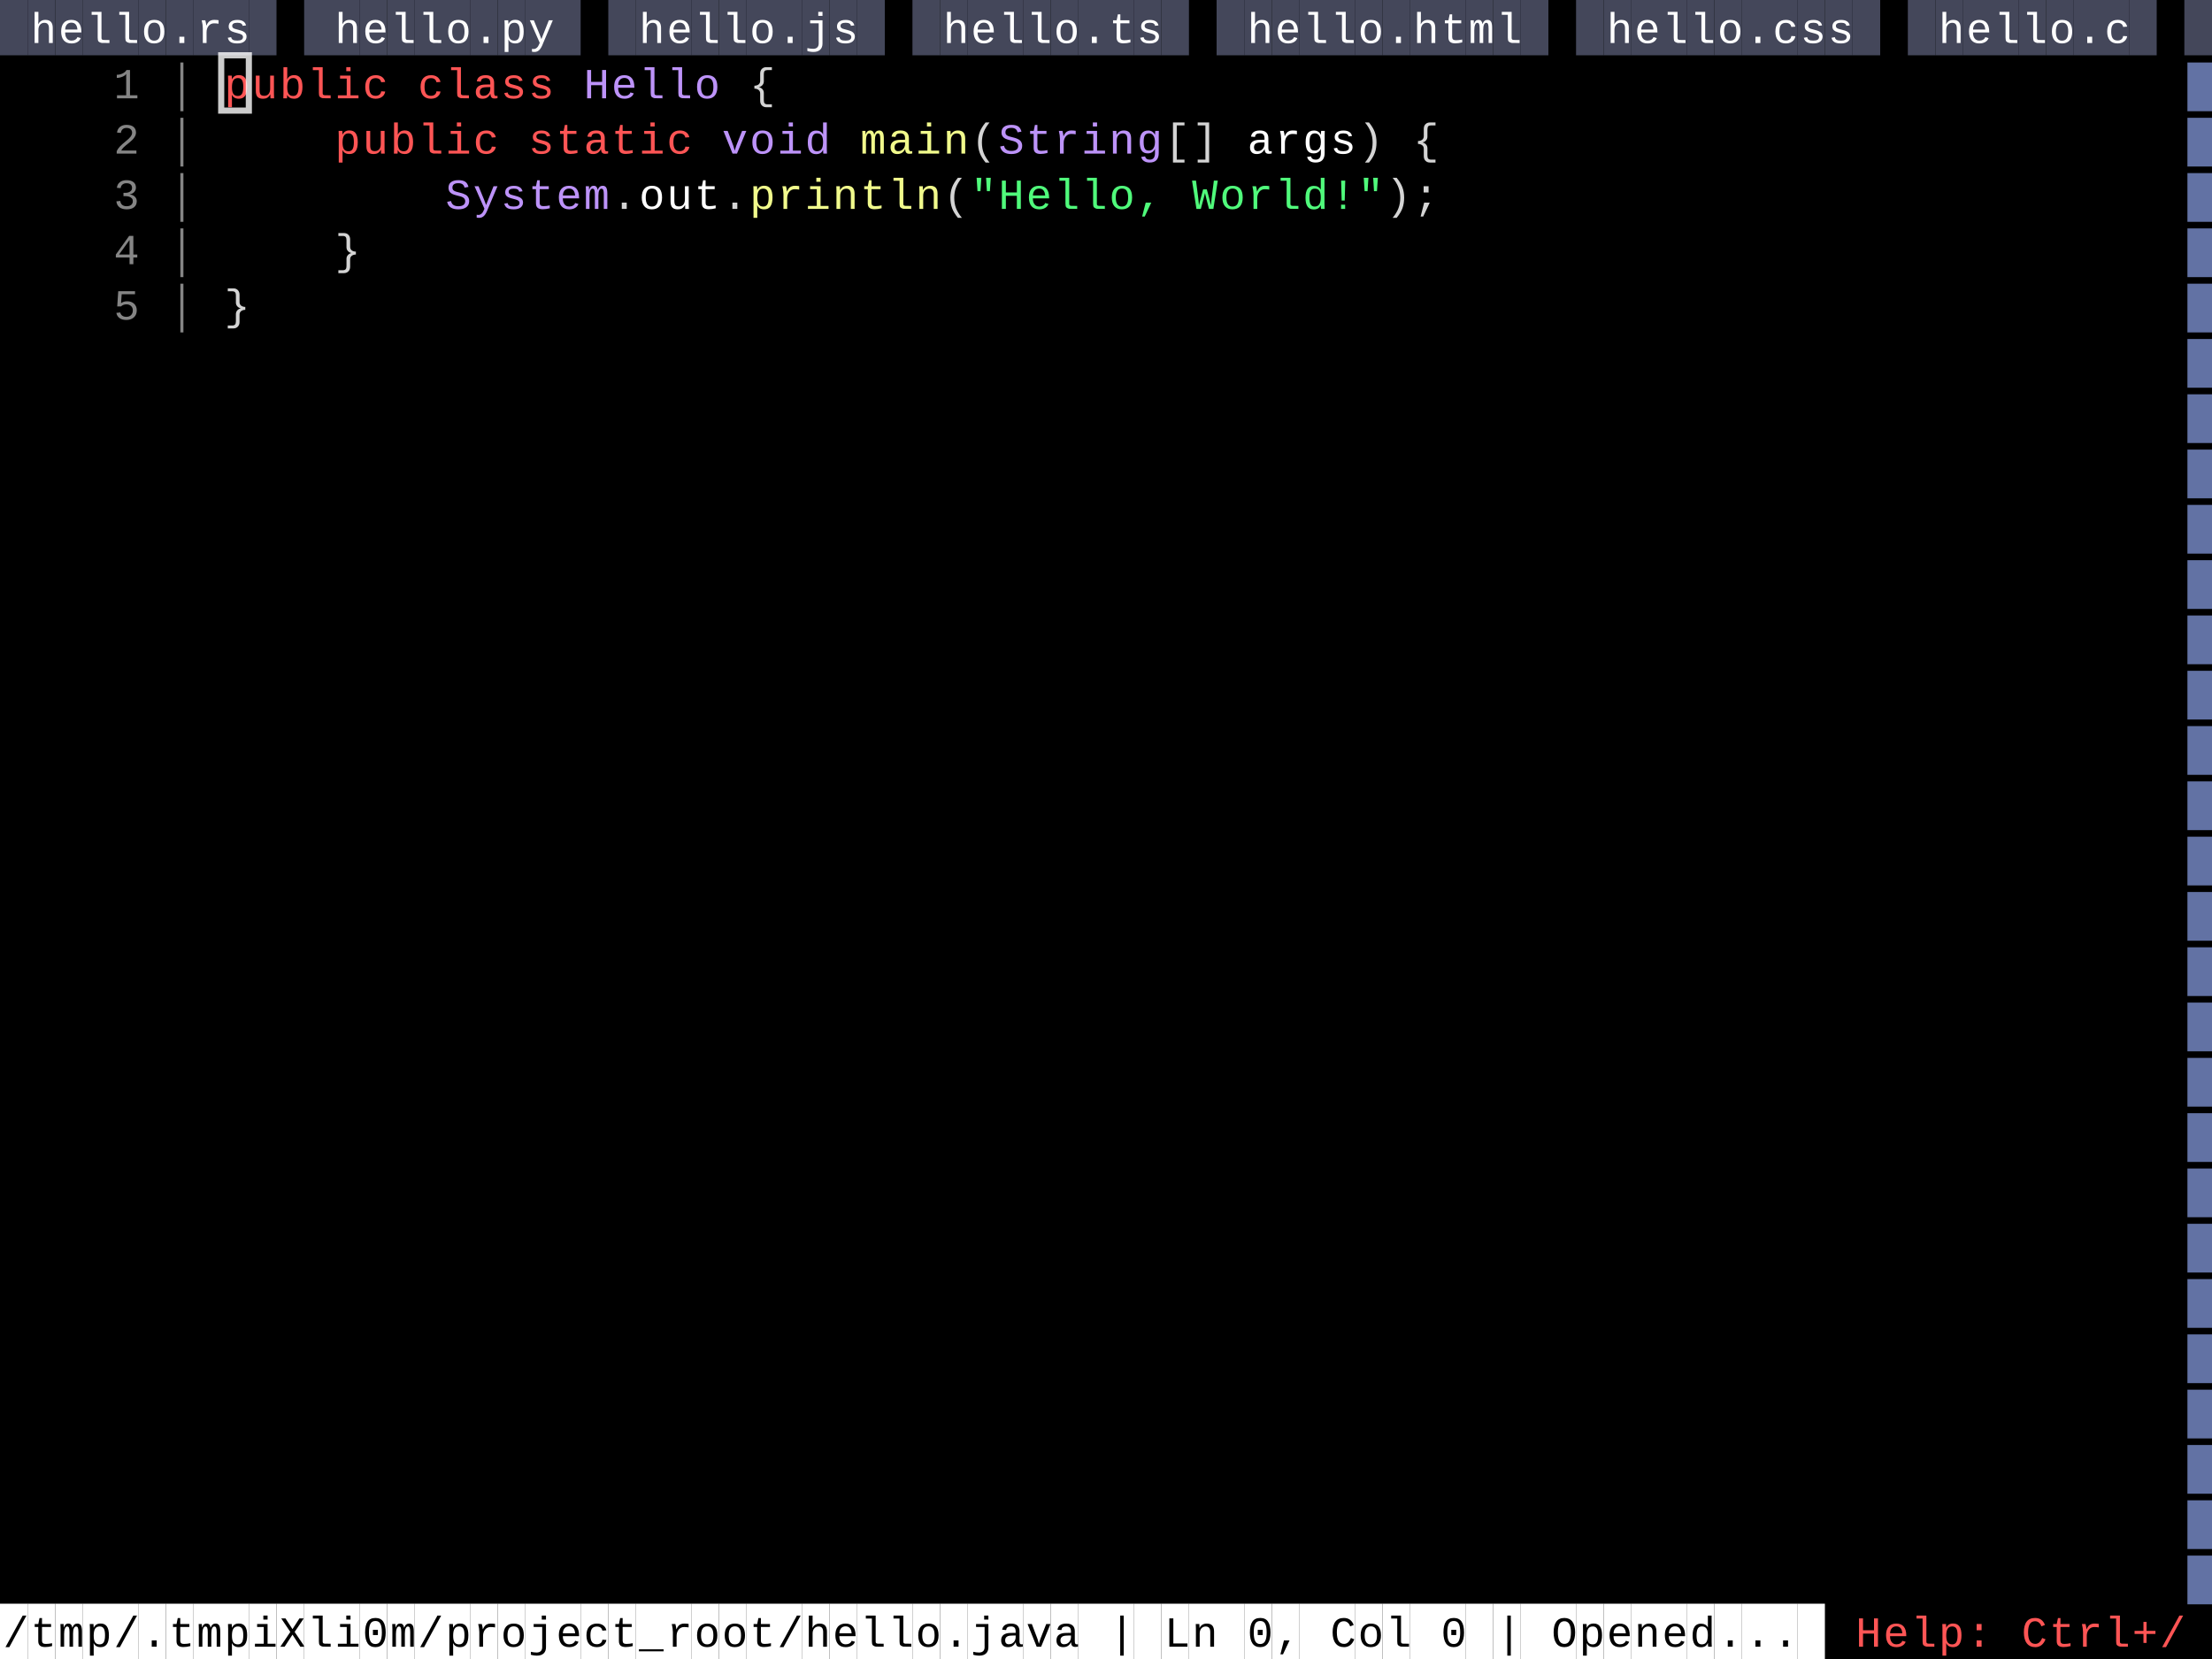
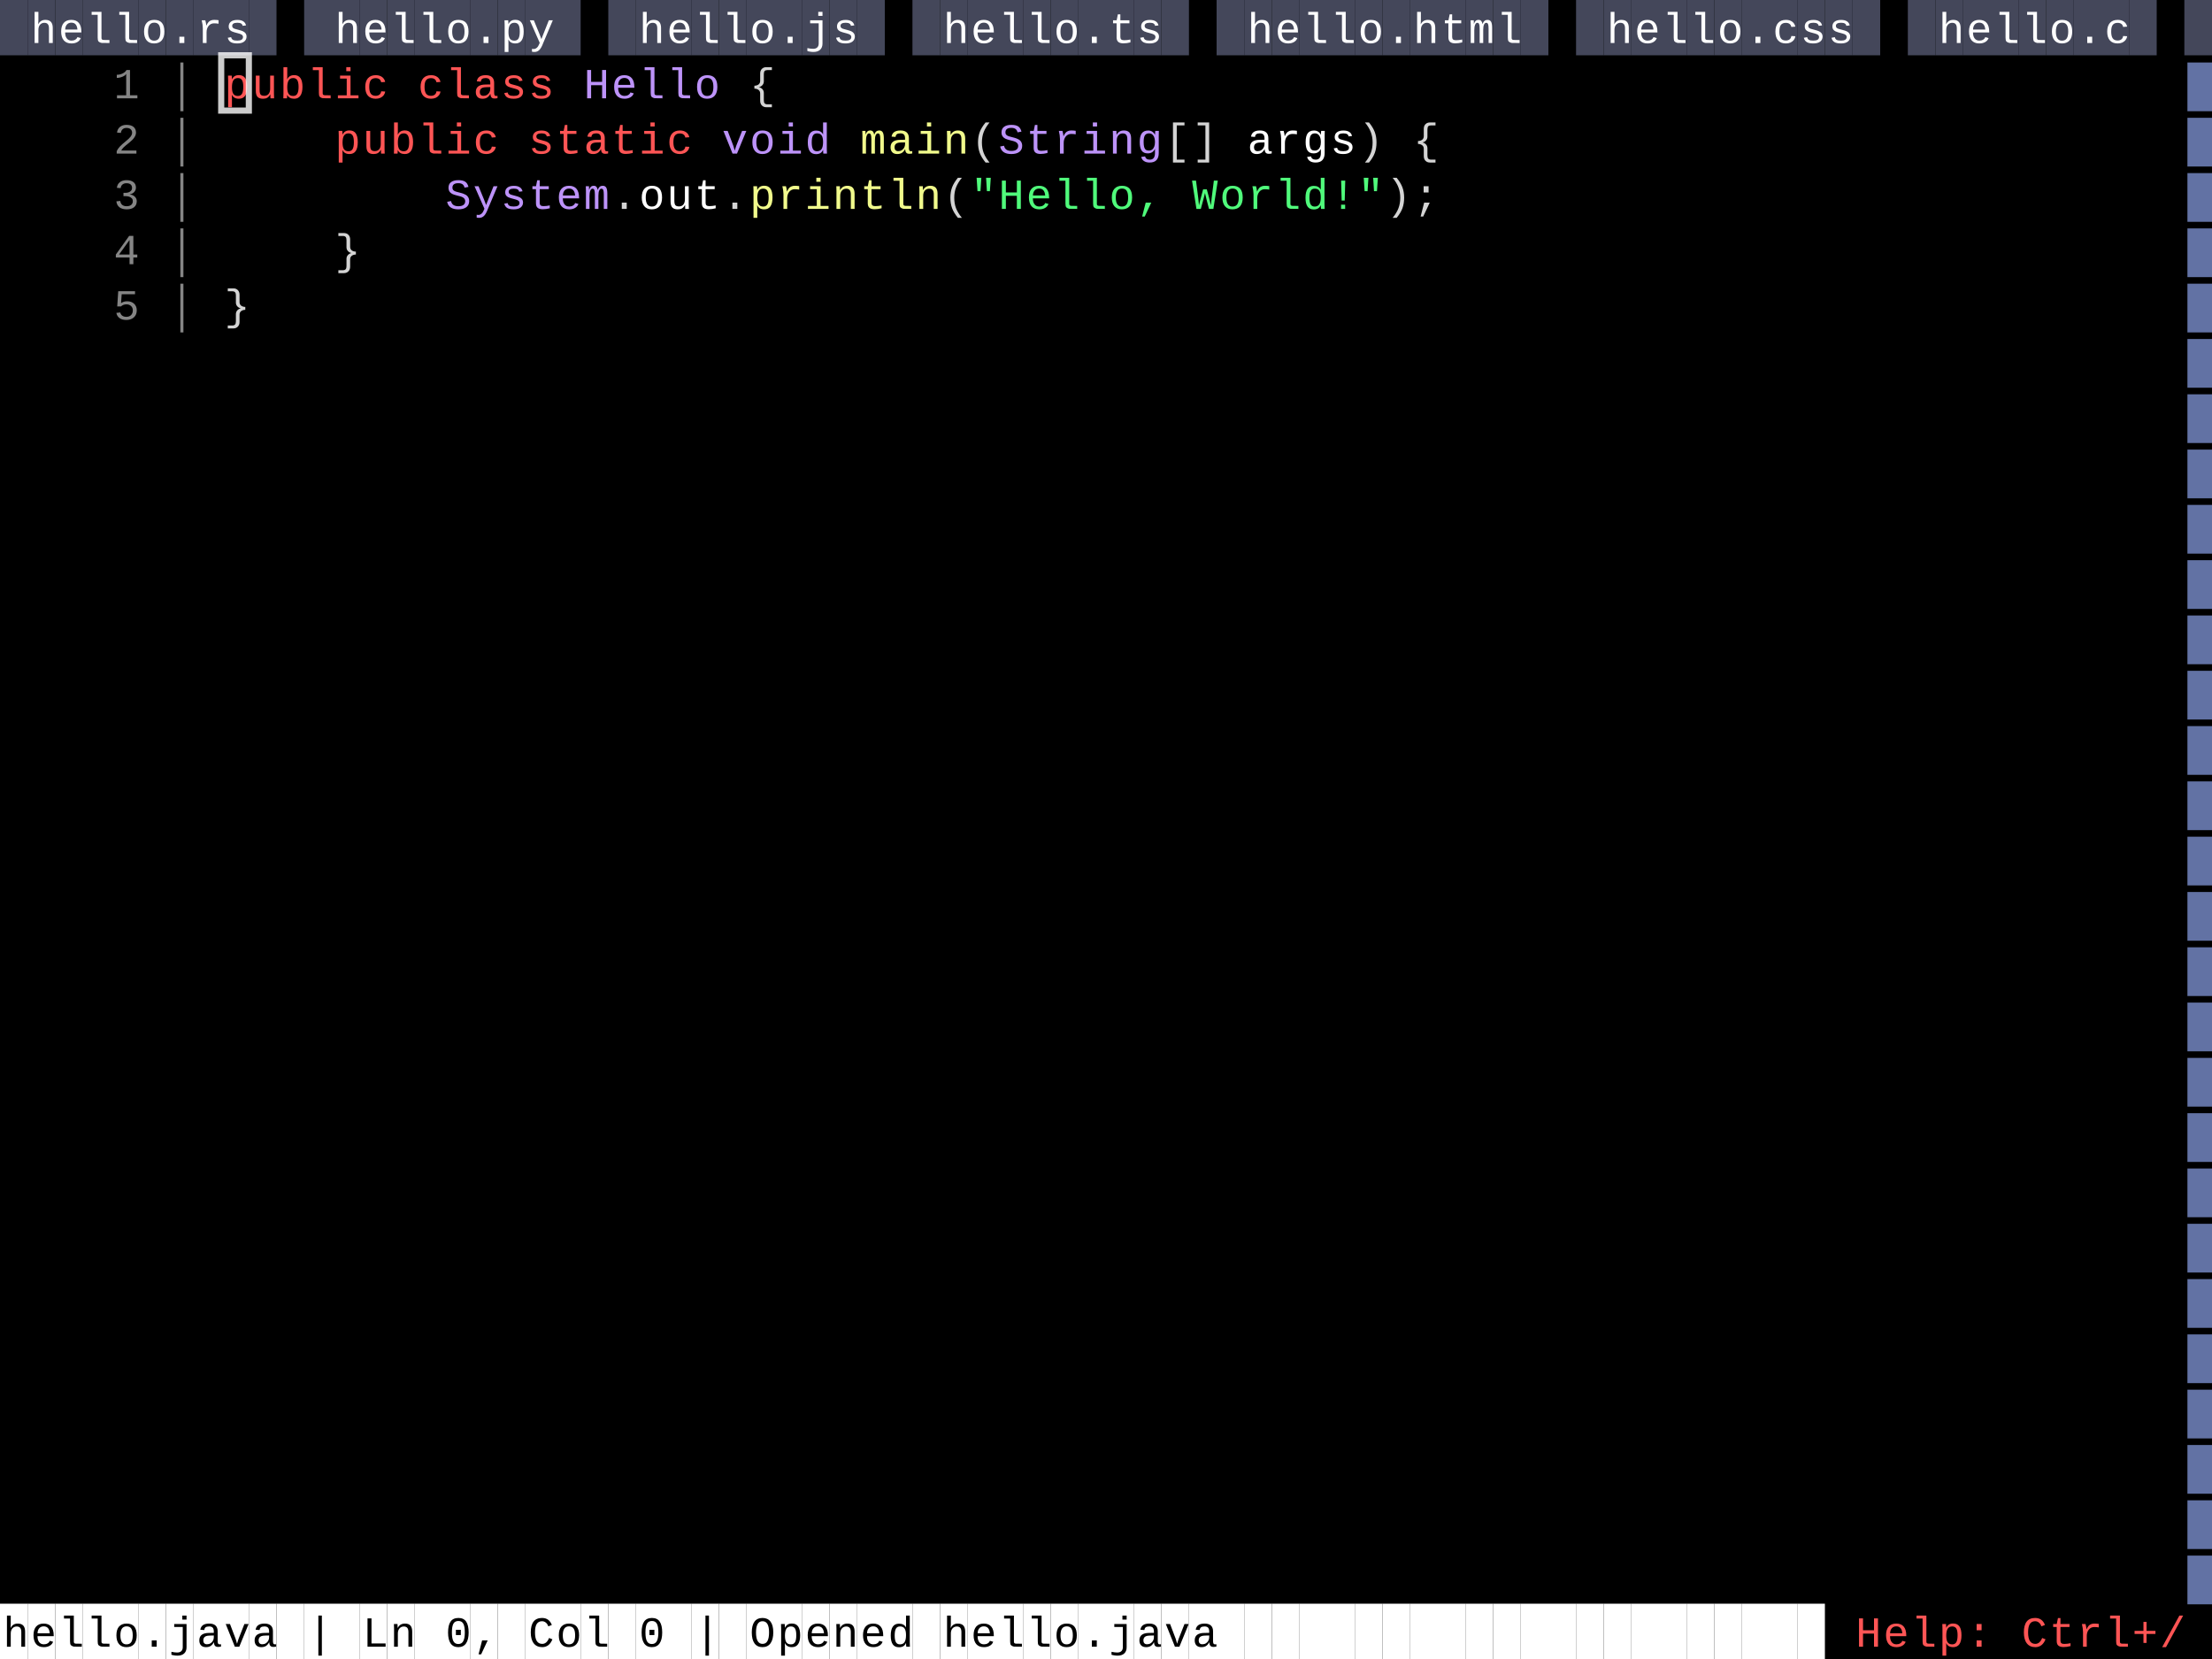
<svg xmlns="http://www.w3.org/2000/svg" width="720" height="540" viewBox="0 0 720 540">
  <style>
    .terminal { font-family: 'Courier New', 'Consolas', monospace; font-size: 14px; white-space: pre; }
</style>
  <rect width="100%" height="100%" fill="#000000" />
  <rect x="0" y="0" width="9" height="18" fill="#44475a" />
  <rect x="9" y="0" width="9" height="18" fill="#44475a" />
  <text x="10" y="14" fill="#ffffff" class="terminal" style="">h</text>
  <rect x="18" y="0" width="9" height="18" fill="#44475a" />
  <text x="19" y="14" fill="#ffffff" class="terminal" style="">e</text>
  <rect x="27" y="0" width="9" height="18" fill="#44475a" />
  <text x="28" y="14" fill="#ffffff" class="terminal" style="">l</text>
  <rect x="36" y="0" width="9" height="18" fill="#44475a" />
  <text x="37" y="14" fill="#ffffff" class="terminal" style="">l</text>
  <rect x="45" y="0" width="9" height="18" fill="#44475a" />
  <text x="46" y="14" fill="#ffffff" class="terminal" style="">o</text>
  <rect x="54" y="0" width="9" height="18" fill="#44475a" />
  <text x="55" y="14" fill="#ffffff" class="terminal" style="">.</text>
  <rect x="63" y="0" width="9" height="18" fill="#44475a" />
  <text x="64" y="14" fill="#ffffff" class="terminal" style="">r</text>
  <rect x="72" y="0" width="9" height="18" fill="#44475a" />
  <text x="73" y="14" fill="#ffffff" class="terminal" style="">s</text>
  <rect x="81" y="0" width="9" height="18" fill="#44475a" />
  <rect x="99" y="0" width="9" height="18" fill="#44475a" />
  <rect x="108" y="0" width="9" height="18" fill="#44475a" />
  <text x="109" y="14" fill="#ffffff" class="terminal" style="">h</text>
  <rect x="117" y="0" width="9" height="18" fill="#44475a" />
  <text x="118" y="14" fill="#ffffff" class="terminal" style="">e</text>
  <rect x="126" y="0" width="9" height="18" fill="#44475a" />
  <text x="127" y="14" fill="#ffffff" class="terminal" style="">l</text>
  <rect x="135" y="0" width="9" height="18" fill="#44475a" />
  <text x="136" y="14" fill="#ffffff" class="terminal" style="">l</text>
  <rect x="144" y="0" width="9" height="18" fill="#44475a" />
  <text x="145" y="14" fill="#ffffff" class="terminal" style="">o</text>
  <rect x="153" y="0" width="9" height="18" fill="#44475a" />
  <text x="154" y="14" fill="#ffffff" class="terminal" style="">.</text>
  <rect x="162" y="0" width="9" height="18" fill="#44475a" />
  <text x="163" y="14" fill="#ffffff" class="terminal" style="">p</text>
  <rect x="171" y="0" width="9" height="18" fill="#44475a" />
  <text x="172" y="14" fill="#ffffff" class="terminal" style="">y</text>
  <rect x="180" y="0" width="9" height="18" fill="#44475a" />
  <rect x="198" y="0" width="9" height="18" fill="#44475a" />
  <rect x="207" y="0" width="9" height="18" fill="#44475a" />
  <text x="208" y="14" fill="#ffffff" class="terminal" style="">h</text>
  <rect x="216" y="0" width="9" height="18" fill="#44475a" />
  <text x="217" y="14" fill="#ffffff" class="terminal" style="">e</text>
  <rect x="225" y="0" width="9" height="18" fill="#44475a" />
  <text x="226" y="14" fill="#ffffff" class="terminal" style="">l</text>
  <rect x="234" y="0" width="9" height="18" fill="#44475a" />
  <text x="235" y="14" fill="#ffffff" class="terminal" style="">l</text>
  <rect x="243" y="0" width="9" height="18" fill="#44475a" />
  <text x="244" y="14" fill="#ffffff" class="terminal" style="">o</text>
  <rect x="252" y="0" width="9" height="18" fill="#44475a" />
  <text x="253" y="14" fill="#ffffff" class="terminal" style="">.</text>
  <rect x="261" y="0" width="9" height="18" fill="#44475a" />
  <text x="262" y="14" fill="#ffffff" class="terminal" style="">j</text>
  <rect x="270" y="0" width="9" height="18" fill="#44475a" />
  <text x="271" y="14" fill="#ffffff" class="terminal" style="">s</text>
  <rect x="279" y="0" width="9" height="18" fill="#44475a" />
  <rect x="297" y="0" width="9" height="18" fill="#44475a" />
  <rect x="306" y="0" width="9" height="18" fill="#44475a" />
  <text x="307" y="14" fill="#ffffff" class="terminal" style="">h</text>
  <rect x="315" y="0" width="9" height="18" fill="#44475a" />
  <text x="316" y="14" fill="#ffffff" class="terminal" style="">e</text>
  <rect x="324" y="0" width="9" height="18" fill="#44475a" />
  <text x="325" y="14" fill="#ffffff" class="terminal" style="">l</text>
  <rect x="333" y="0" width="9" height="18" fill="#44475a" />
  <text x="334" y="14" fill="#ffffff" class="terminal" style="">l</text>
  <rect x="342" y="0" width="9" height="18" fill="#44475a" />
  <text x="343" y="14" fill="#ffffff" class="terminal" style="">o</text>
  <rect x="351" y="0" width="9" height="18" fill="#44475a" />
  <text x="352" y="14" fill="#ffffff" class="terminal" style="">.</text>
  <rect x="360" y="0" width="9" height="18" fill="#44475a" />
  <text x="361" y="14" fill="#ffffff" class="terminal" style="">t</text>
  <rect x="369" y="0" width="9" height="18" fill="#44475a" />
  <text x="370" y="14" fill="#ffffff" class="terminal" style="">s</text>
  <rect x="378" y="0" width="9" height="18" fill="#44475a" />
  <rect x="396" y="0" width="9" height="18" fill="#44475a" />
  <rect x="405" y="0" width="9" height="18" fill="#44475a" />
  <text x="406" y="14" fill="#ffffff" class="terminal" style="">h</text>
  <rect x="414" y="0" width="9" height="18" fill="#44475a" />
  <text x="415" y="14" fill="#ffffff" class="terminal" style="">e</text>
  <rect x="423" y="0" width="9" height="18" fill="#44475a" />
  <text x="424" y="14" fill="#ffffff" class="terminal" style="">l</text>
  <rect x="432" y="0" width="9" height="18" fill="#44475a" />
  <text x="433" y="14" fill="#ffffff" class="terminal" style="">l</text>
  <rect x="441" y="0" width="9" height="18" fill="#44475a" />
  <text x="442" y="14" fill="#ffffff" class="terminal" style="">o</text>
  <rect x="450" y="0" width="9" height="18" fill="#44475a" />
  <text x="451" y="14" fill="#ffffff" class="terminal" style="">.</text>
  <rect x="459" y="0" width="9" height="18" fill="#44475a" />
  <text x="460" y="14" fill="#ffffff" class="terminal" style="">h</text>
  <rect x="468" y="0" width="9" height="18" fill="#44475a" />
  <text x="469" y="14" fill="#ffffff" class="terminal" style="">t</text>
  <rect x="477" y="0" width="9" height="18" fill="#44475a" />
  <text x="478" y="14" fill="#ffffff" class="terminal" style="">m</text>
  <rect x="486" y="0" width="9" height="18" fill="#44475a" />
  <text x="487" y="14" fill="#ffffff" class="terminal" style="">l</text>
  <rect x="495" y="0" width="9" height="18" fill="#44475a" />
  <rect x="513" y="0" width="9" height="18" fill="#44475a" />
  <rect x="522" y="0" width="9" height="18" fill="#44475a" />
  <text x="523" y="14" fill="#ffffff" class="terminal" style="">h</text>
  <rect x="531" y="0" width="9" height="18" fill="#44475a" />
  <text x="532" y="14" fill="#ffffff" class="terminal" style="">e</text>
  <rect x="540" y="0" width="9" height="18" fill="#44475a" />
  <text x="541" y="14" fill="#ffffff" class="terminal" style="">l</text>
  <rect x="549" y="0" width="9" height="18" fill="#44475a" />
  <text x="550" y="14" fill="#ffffff" class="terminal" style="">l</text>
  <rect x="558" y="0" width="9" height="18" fill="#44475a" />
  <text x="559" y="14" fill="#ffffff" class="terminal" style="">o</text>
  <rect x="567" y="0" width="9" height="18" fill="#44475a" />
  <text x="568" y="14" fill="#ffffff" class="terminal" style="">.</text>
  <rect x="576" y="0" width="9" height="18" fill="#44475a" />
  <text x="577" y="14" fill="#ffffff" class="terminal" style="">c</text>
  <rect x="585" y="0" width="9" height="18" fill="#44475a" />
  <text x="586" y="14" fill="#ffffff" class="terminal" style="">s</text>
  <rect x="594" y="0" width="9" height="18" fill="#44475a" />
  <text x="595" y="14" fill="#ffffff" class="terminal" style="">s</text>
  <rect x="603" y="0" width="9" height="18" fill="#44475a" />
  <rect x="621" y="0" width="9" height="18" fill="#44475a" />
  <rect x="630" y="0" width="9" height="18" fill="#44475a" />
  <text x="631" y="14" fill="#ffffff" class="terminal" style="">h</text>
  <rect x="639" y="0" width="9" height="18" fill="#44475a" />
  <text x="640" y="14" fill="#ffffff" class="terminal" style="">e</text>
  <rect x="648" y="0" width="9" height="18" fill="#44475a" />
  <text x="649" y="14" fill="#ffffff" class="terminal" style="">l</text>
  <rect x="657" y="0" width="9" height="18" fill="#44475a" />
  <text x="658" y="14" fill="#ffffff" class="terminal" style="">l</text>
  <rect x="666" y="0" width="9" height="18" fill="#44475a" />
  <text x="667" y="14" fill="#ffffff" class="terminal" style="">o</text>
  <rect x="675" y="0" width="9" height="18" fill="#44475a" />
  <text x="676" y="14" fill="#ffffff" class="terminal" style="">.</text>
  <rect x="684" y="0" width="9" height="18" fill="#44475a" />
  <text x="685" y="14" fill="#ffffff" class="terminal" style="">c</text>
  <rect x="693" y="0" width="9" height="18" fill="#44475a" />
  <rect x="711" y="0" width="9" height="18" fill="#44475a" />
  <text x="37" y="32" fill="#858585" class="terminal" style="">1</text>
  <text x="55" y="32" fill="#858585" class="terminal" style="">│</text>
  <text x="73" y="32" fill="#ff5555" class="terminal" style="">p</text>
  <text x="82" y="32" fill="#ff5555" class="terminal" style="">u</text>
  <text x="91" y="32" fill="#ff5555" class="terminal" style="">b</text>
  <text x="100" y="32" fill="#ff5555" class="terminal" style="">l</text>
  <text x="109" y="32" fill="#ff5555" class="terminal" style="">i</text>
  <text x="118" y="32" fill="#ff5555" class="terminal" style="">c</text>
  <text x="136" y="32" fill="#ff5555" class="terminal" style="">c</text>
  <text x="145" y="32" fill="#ff5555" class="terminal" style="">l</text>
  <text x="154" y="32" fill="#ff5555" class="terminal" style="">a</text>
  <text x="163" y="32" fill="#ff5555" class="terminal" style="">s</text>
  <text x="172" y="32" fill="#ff5555" class="terminal" style="">s</text>
  <text x="190" y="32" fill="#bd93f9" class="terminal" style="">H</text>
  <text x="199" y="32" fill="#bd93f9" class="terminal" style="">e</text>
  <text x="208" y="32" fill="#bd93f9" class="terminal" style="">l</text>
  <text x="217" y="32" fill="#bd93f9" class="terminal" style="">l</text>
  <text x="226" y="32" fill="#bd93f9" class="terminal" style="">o</text>
  <text x="244" y="32" fill="#d4d4d4" class="terminal" style="">{</text>
  <text x="712" y="32" fill="#6272a4" class="terminal" style="">█</text>
  <text x="37" y="50" fill="#858585" class="terminal" style="">2</text>
  <text x="55" y="50" fill="#858585" class="terminal" style="">│</text>
  <text x="109" y="50" fill="#ff5555" class="terminal" style="">p</text>
  <text x="118" y="50" fill="#ff5555" class="terminal" style="">u</text>
  <text x="127" y="50" fill="#ff5555" class="terminal" style="">b</text>
  <text x="136" y="50" fill="#ff5555" class="terminal" style="">l</text>
  <text x="145" y="50" fill="#ff5555" class="terminal" style="">i</text>
  <text x="154" y="50" fill="#ff5555" class="terminal" style="">c</text>
  <text x="172" y="50" fill="#ff5555" class="terminal" style="">s</text>
  <text x="181" y="50" fill="#ff5555" class="terminal" style="">t</text>
  <text x="190" y="50" fill="#ff5555" class="terminal" style="">a</text>
  <text x="199" y="50" fill="#ff5555" class="terminal" style="">t</text>
  <text x="208" y="50" fill="#ff5555" class="terminal" style="">i</text>
  <text x="217" y="50" fill="#ff5555" class="terminal" style="">c</text>
  <text x="235" y="50" fill="#bd93f9" class="terminal" style="">v</text>
  <text x="244" y="50" fill="#bd93f9" class="terminal" style="">o</text>
  <text x="253" y="50" fill="#bd93f9" class="terminal" style="">i</text>
  <text x="262" y="50" fill="#bd93f9" class="terminal" style="">d</text>
  <text x="280" y="50" fill="#f1fa8c" class="terminal" style="">m</text>
  <text x="289" y="50" fill="#f1fa8c" class="terminal" style="">a</text>
  <text x="298" y="50" fill="#f1fa8c" class="terminal" style="">i</text>
  <text x="307" y="50" fill="#f1fa8c" class="terminal" style="">n</text>
  <text x="316" y="50" fill="#d4d4d4" class="terminal" style="">(</text>
  <text x="325" y="50" fill="#bd93f9" class="terminal" style="">S</text>
  <text x="334" y="50" fill="#bd93f9" class="terminal" style="">t</text>
  <text x="343" y="50" fill="#bd93f9" class="terminal" style="">r</text>
  <text x="352" y="50" fill="#bd93f9" class="terminal" style="">i</text>
  <text x="361" y="50" fill="#bd93f9" class="terminal" style="">n</text>
  <text x="370" y="50" fill="#bd93f9" class="terminal" style="">g</text>
  <text x="379" y="50" fill="#d4d4d4" class="terminal" style="">[</text>
  <text x="388" y="50" fill="#d4d4d4" class="terminal" style="">]</text>
  <text x="406" y="50" fill="#ffffff" class="terminal" style="">a</text>
  <text x="415" y="50" fill="#ffffff" class="terminal" style="">r</text>
  <text x="424" y="50" fill="#ffffff" class="terminal" style="">g</text>
  <text x="433" y="50" fill="#ffffff" class="terminal" style="">s</text>
  <text x="442" y="50" fill="#d4d4d4" class="terminal" style="">)</text>
  <text x="460" y="50" fill="#d4d4d4" class="terminal" style="">{</text>
  <text x="712" y="50" fill="#6272a4" class="terminal" style="">█</text>
  <text x="37" y="68" fill="#858585" class="terminal" style="">3</text>
  <text x="55" y="68" fill="#858585" class="terminal" style="">│</text>
  <text x="145" y="68" fill="#bd93f9" class="terminal" style="">S</text>
  <text x="154" y="68" fill="#bd93f9" class="terminal" style="">y</text>
  <text x="163" y="68" fill="#bd93f9" class="terminal" style="">s</text>
  <text x="172" y="68" fill="#bd93f9" class="terminal" style="">t</text>
  <text x="181" y="68" fill="#bd93f9" class="terminal" style="">e</text>
  <text x="190" y="68" fill="#bd93f9" class="terminal" style="">m</text>
  <text x="199" y="68" fill="#d4d4d4" class="terminal" style="">.</text>
  <text x="208" y="68" fill="#ffffff" class="terminal" style="">o</text>
  <text x="217" y="68" fill="#ffffff" class="terminal" style="">u</text>
  <text x="226" y="68" fill="#ffffff" class="terminal" style="">t</text>
  <text x="235" y="68" fill="#d4d4d4" class="terminal" style="">.</text>
  <text x="244" y="68" fill="#f1fa8c" class="terminal" style="">p</text>
  <text x="253" y="68" fill="#f1fa8c" class="terminal" style="">r</text>
  <text x="262" y="68" fill="#f1fa8c" class="terminal" style="">i</text>
  <text x="271" y="68" fill="#f1fa8c" class="terminal" style="">n</text>
  <text x="280" y="68" fill="#f1fa8c" class="terminal" style="">t</text>
  <text x="289" y="68" fill="#f1fa8c" class="terminal" style="">l</text>
  <text x="298" y="68" fill="#f1fa8c" class="terminal" style="">n</text>
  <text x="307" y="68" fill="#d4d4d4" class="terminal" style="">(</text>
  <text x="316" y="68" fill="#50fa7b" class="terminal" style="">"</text>
  <text x="325" y="68" fill="#50fa7b" class="terminal" style="">H</text>
  <text x="334" y="68" fill="#50fa7b" class="terminal" style="">e</text>
  <text x="343" y="68" fill="#50fa7b" class="terminal" style="">l</text>
  <text x="352" y="68" fill="#50fa7b" class="terminal" style="">l</text>
  <text x="361" y="68" fill="#50fa7b" class="terminal" style="">o</text>
  <text x="370" y="68" fill="#50fa7b" class="terminal" style="">,</text>
  <text x="388" y="68" fill="#50fa7b" class="terminal" style="">W</text>
  <text x="397" y="68" fill="#50fa7b" class="terminal" style="">o</text>
  <text x="406" y="68" fill="#50fa7b" class="terminal" style="">r</text>
  <text x="415" y="68" fill="#50fa7b" class="terminal" style="">l</text>
  <text x="424" y="68" fill="#50fa7b" class="terminal" style="">d</text>
  <text x="433" y="68" fill="#50fa7b" class="terminal" style="">!</text>
  <text x="442" y="68" fill="#50fa7b" class="terminal" style="">"</text>
  <text x="451" y="68" fill="#d4d4d4" class="terminal" style="">)</text>
  <text x="460" y="68" fill="#d4d4d4" class="terminal" style="">;</text>
  <text x="712" y="68" fill="#6272a4" class="terminal" style="">█</text>
  <text x="37" y="86" fill="#858585" class="terminal" style="">4</text>
  <text x="55" y="86" fill="#858585" class="terminal" style="">│</text>
  <text x="109" y="86" fill="#d4d4d4" class="terminal" style="">}</text>
  <text x="712" y="86" fill="#6272a4" class="terminal" style="">█</text>
  <text x="37" y="104" fill="#858585" class="terminal" style="">5</text>
  <text x="55" y="104" fill="#858585" class="terminal" style="">│</text>
  <text x="73" y="104" fill="#d4d4d4" class="terminal" style="">}</text>
  <text x="712" y="104" fill="#6272a4" class="terminal" style="">█</text>
  <text x="712" y="122" fill="#6272a4" class="terminal" style="">█</text>
  <text x="712" y="140" fill="#6272a4" class="terminal" style="">█</text>
  <text x="712" y="158" fill="#6272a4" class="terminal" style="">█</text>
  <text x="712" y="176" fill="#6272a4" class="terminal" style="">█</text>
  <text x="712" y="194" fill="#6272a4" class="terminal" style="">█</text>
  <text x="712" y="212" fill="#6272a4" class="terminal" style="">█</text>
  <text x="712" y="230" fill="#6272a4" class="terminal" style="">█</text>
  <text x="712" y="248" fill="#6272a4" class="terminal" style="">█</text>
  <text x="712" y="266" fill="#6272a4" class="terminal" style="">█</text>
  <text x="712" y="284" fill="#6272a4" class="terminal" style="">█</text>
  <text x="712" y="302" fill="#6272a4" class="terminal" style="">█</text>
  <text x="712" y="320" fill="#6272a4" class="terminal" style="">█</text>
  <text x="712" y="338" fill="#6272a4" class="terminal" style="">█</text>
  <text x="712" y="356" fill="#6272a4" class="terminal" style="">█</text>
  <text x="712" y="374" fill="#6272a4" class="terminal" style="">█</text>
  <text x="712" y="392" fill="#6272a4" class="terminal" style="">█</text>
  <text x="712" y="410" fill="#6272a4" class="terminal" style="">█</text>
  <text x="712" y="428" fill="#6272a4" class="terminal" style="">█</text>
  <text x="712" y="446" fill="#6272a4" class="terminal" style="">█</text>
  <text x="712" y="464" fill="#6272a4" class="terminal" style="">█</text>
  <text x="712" y="482" fill="#6272a4" class="terminal" style="">█</text>
  <text x="712" y="500" fill="#6272a4" class="terminal" style="">█</text>
  <text x="712" y="518" fill="#6272a4" class="terminal" style="">█</text>
  <rect x="0" y="522" width="9" height="18" fill="#ffffff" />
-   <text x="1" y="536" fill="#000000" class="terminal" style="">/</text>
+   <text x="1" y="536" fill="#000000" class="terminal" style="">h</text>
  <rect x="9" y="522" width="9" height="18" fill="#ffffff" />
-   <text x="10" y="536" fill="#000000" class="terminal" style="">t</text>
+   <text x="10" y="536" fill="#000000" class="terminal" style="">e</text>
  <rect x="18" y="522" width="9" height="18" fill="#ffffff" />
-   <text x="19" y="536" fill="#000000" class="terminal" style="">m</text>
+   <text x="19" y="536" fill="#000000" class="terminal" style="">l</text>
  <rect x="27" y="522" width="9" height="18" fill="#ffffff" />
-   <text x="28" y="536" fill="#000000" class="terminal" style="">p</text>
+   <text x="28" y="536" fill="#000000" class="terminal" style="">l</text>
  <rect x="36" y="522" width="9" height="18" fill="#ffffff" />
-   <text x="37" y="536" fill="#000000" class="terminal" style="">/</text>
+   <text x="37" y="536" fill="#000000" class="terminal" style="">o</text>
  <rect x="45" y="522" width="9" height="18" fill="#ffffff" />
  <text x="46" y="536" fill="#000000" class="terminal" style="">.</text>
  <rect x="54" y="522" width="9" height="18" fill="#ffffff" />
-   <text x="55" y="536" fill="#000000" class="terminal" style="">t</text>
+   <text x="55" y="536" fill="#000000" class="terminal" style="">j</text>
  <rect x="63" y="522" width="9" height="18" fill="#ffffff" />
-   <text x="64" y="536" fill="#000000" class="terminal" style="">m</text>
+   <text x="64" y="536" fill="#000000" class="terminal" style="">a</text>
  <rect x="72" y="522" width="9" height="18" fill="#ffffff" />
-   <text x="73" y="536" fill="#000000" class="terminal" style="">p</text>
+   <text x="73" y="536" fill="#000000" class="terminal" style="">v</text>
  <rect x="81" y="522" width="9" height="18" fill="#ffffff" />
-   <text x="82" y="536" fill="#000000" class="terminal" style="">i</text>
+   <text x="82" y="536" fill="#000000" class="terminal" style="">a</text>
  <rect x="90" y="522" width="9" height="18" fill="#ffffff" />
-   <text x="91" y="536" fill="#000000" class="terminal" style="">X</text>
  <rect x="99" y="522" width="9" height="18" fill="#ffffff" />
-   <text x="100" y="536" fill="#000000" class="terminal" style="">l</text>
+   <text x="100" y="536" fill="#000000" class="terminal" style="">|</text>
  <rect x="108" y="522" width="9" height="18" fill="#ffffff" />
-   <text x="109" y="536" fill="#000000" class="terminal" style="">i</text>
  <rect x="117" y="522" width="9" height="18" fill="#ffffff" />
-   <text x="118" y="536" fill="#000000" class="terminal" style="">0</text>
+   <text x="118" y="536" fill="#000000" class="terminal" style="">L</text>
  <rect x="126" y="522" width="9" height="18" fill="#ffffff" />
-   <text x="127" y="536" fill="#000000" class="terminal" style="">m</text>
+   <text x="127" y="536" fill="#000000" class="terminal" style="">n</text>
  <rect x="135" y="522" width="9" height="18" fill="#ffffff" />
-   <text x="136" y="536" fill="#000000" class="terminal" style="">/</text>
  <rect x="144" y="522" width="9" height="18" fill="#ffffff" />
-   <text x="145" y="536" fill="#000000" class="terminal" style="">p</text>
+   <text x="145" y="536" fill="#000000" class="terminal" style="">0</text>
  <rect x="153" y="522" width="9" height="18" fill="#ffffff" />
-   <text x="154" y="536" fill="#000000" class="terminal" style="">r</text>
+   <text x="154" y="536" fill="#000000" class="terminal" style="">,</text>
  <rect x="162" y="522" width="9" height="18" fill="#ffffff" />
-   <text x="163" y="536" fill="#000000" class="terminal" style="">o</text>
  <rect x="171" y="522" width="9" height="18" fill="#ffffff" />
-   <text x="172" y="536" fill="#000000" class="terminal" style="">j</text>
+   <text x="172" y="536" fill="#000000" class="terminal" style="">C</text>
  <rect x="180" y="522" width="9" height="18" fill="#ffffff" />
-   <text x="181" y="536" fill="#000000" class="terminal" style="">e</text>
+   <text x="181" y="536" fill="#000000" class="terminal" style="">o</text>
  <rect x="189" y="522" width="9" height="18" fill="#ffffff" />
-   <text x="190" y="536" fill="#000000" class="terminal" style="">c</text>
+   <text x="190" y="536" fill="#000000" class="terminal" style="">l</text>
  <rect x="198" y="522" width="9" height="18" fill="#ffffff" />
-   <text x="199" y="536" fill="#000000" class="terminal" style="">t</text>
  <rect x="207" y="522" width="9" height="18" fill="#ffffff" />
-   <text x="208" y="536" fill="#000000" class="terminal" style="">_</text>
+   <text x="208" y="536" fill="#000000" class="terminal" style="">0</text>
  <rect x="216" y="522" width="9" height="18" fill="#ffffff" />
-   <text x="217" y="536" fill="#000000" class="terminal" style="">r</text>
  <rect x="225" y="522" width="9" height="18" fill="#ffffff" />
-   <text x="226" y="536" fill="#000000" class="terminal" style="">o</text>
+   <text x="226" y="536" fill="#000000" class="terminal" style="">|</text>
  <rect x="234" y="522" width="9" height="18" fill="#ffffff" />
-   <text x="235" y="536" fill="#000000" class="terminal" style="">o</text>
  <rect x="243" y="522" width="9" height="18" fill="#ffffff" />
-   <text x="244" y="536" fill="#000000" class="terminal" style="">t</text>
+   <text x="244" y="536" fill="#000000" class="terminal" style="">O</text>
  <rect x="252" y="522" width="9" height="18" fill="#ffffff" />
-   <text x="253" y="536" fill="#000000" class="terminal" style="">/</text>
+   <text x="253" y="536" fill="#000000" class="terminal" style="">p</text>
  <rect x="261" y="522" width="9" height="18" fill="#ffffff" />
-   <text x="262" y="536" fill="#000000" class="terminal" style="">h</text>
+   <text x="262" y="536" fill="#000000" class="terminal" style="">e</text>
  <rect x="270" y="522" width="9" height="18" fill="#ffffff" />
-   <text x="271" y="536" fill="#000000" class="terminal" style="">e</text>
+   <text x="271" y="536" fill="#000000" class="terminal" style="">n</text>
  <rect x="279" y="522" width="9" height="18" fill="#ffffff" />
-   <text x="280" y="536" fill="#000000" class="terminal" style="">l</text>
+   <text x="280" y="536" fill="#000000" class="terminal" style="">e</text>
  <rect x="288" y="522" width="9" height="18" fill="#ffffff" />
-   <text x="289" y="536" fill="#000000" class="terminal" style="">l</text>
+   <text x="289" y="536" fill="#000000" class="terminal" style="">d</text>
  <rect x="297" y="522" width="9" height="18" fill="#ffffff" />
-   <text x="298" y="536" fill="#000000" class="terminal" style="">o</text>
  <rect x="306" y="522" width="9" height="18" fill="#ffffff" />
-   <text x="307" y="536" fill="#000000" class="terminal" style="">.</text>
+   <text x="307" y="536" fill="#000000" class="terminal" style="">h</text>
  <rect x="315" y="522" width="9" height="18" fill="#ffffff" />
-   <text x="316" y="536" fill="#000000" class="terminal" style="">j</text>
+   <text x="316" y="536" fill="#000000" class="terminal" style="">e</text>
  <rect x="324" y="522" width="9" height="18" fill="#ffffff" />
-   <text x="325" y="536" fill="#000000" class="terminal" style="">a</text>
+   <text x="325" y="536" fill="#000000" class="terminal" style="">l</text>
  <rect x="333" y="522" width="9" height="18" fill="#ffffff" />
-   <text x="334" y="536" fill="#000000" class="terminal" style="">v</text>
+   <text x="334" y="536" fill="#000000" class="terminal" style="">l</text>
  <rect x="342" y="522" width="9" height="18" fill="#ffffff" />
-   <text x="343" y="536" fill="#000000" class="terminal" style="">a</text>
+   <text x="343" y="536" fill="#000000" class="terminal" style="">o</text>
  <rect x="351" y="522" width="9" height="18" fill="#ffffff" />
+   <text x="352" y="536" fill="#000000" class="terminal" style="">.</text>
  <rect x="360" y="522" width="9" height="18" fill="#ffffff" />
-   <text x="361" y="536" fill="#000000" class="terminal" style="">|</text>
+   <text x="361" y="536" fill="#000000" class="terminal" style="">j</text>
  <rect x="369" y="522" width="9" height="18" fill="#ffffff" />
+   <text x="370" y="536" fill="#000000" class="terminal" style="">a</text>
  <rect x="378" y="522" width="9" height="18" fill="#ffffff" />
-   <text x="379" y="536" fill="#000000" class="terminal" style="">L</text>
+   <text x="379" y="536" fill="#000000" class="terminal" style="">v</text>
  <rect x="387" y="522" width="9" height="18" fill="#ffffff" />
-   <text x="388" y="536" fill="#000000" class="terminal" style="">n</text>
+   <text x="388" y="536" fill="#000000" class="terminal" style="">a</text>
  <rect x="396" y="522" width="9" height="18" fill="#ffffff" />
  <rect x="405" y="522" width="9" height="18" fill="#ffffff" />
-   <text x="406" y="536" fill="#000000" class="terminal" style="">0</text>
  <rect x="414" y="522" width="9" height="18" fill="#ffffff" />
-   <text x="415" y="536" fill="#000000" class="terminal" style="">,</text>
  <rect x="423" y="522" width="9" height="18" fill="#ffffff" />
  <rect x="432" y="522" width="9" height="18" fill="#ffffff" />
-   <text x="433" y="536" fill="#000000" class="terminal" style="">C</text>
  <rect x="441" y="522" width="9" height="18" fill="#ffffff" />
-   <text x="442" y="536" fill="#000000" class="terminal" style="">o</text>
  <rect x="450" y="522" width="9" height="18" fill="#ffffff" />
-   <text x="451" y="536" fill="#000000" class="terminal" style="">l</text>
  <rect x="459" y="522" width="9" height="18" fill="#ffffff" />
  <rect x="468" y="522" width="9" height="18" fill="#ffffff" />
-   <text x="469" y="536" fill="#000000" class="terminal" style="">0</text>
  <rect x="477" y="522" width="9" height="18" fill="#ffffff" />
  <rect x="486" y="522" width="9" height="18" fill="#ffffff" />
-   <text x="487" y="536" fill="#000000" class="terminal" style="">|</text>
  <rect x="495" y="522" width="9" height="18" fill="#ffffff" />
  <rect x="504" y="522" width="9" height="18" fill="#ffffff" />
-   <text x="505" y="536" fill="#000000" class="terminal" style="">O</text>
  <rect x="513" y="522" width="9" height="18" fill="#ffffff" />
-   <text x="514" y="536" fill="#000000" class="terminal" style="">p</text>
  <rect x="522" y="522" width="9" height="18" fill="#ffffff" />
-   <text x="523" y="536" fill="#000000" class="terminal" style="">e</text>
  <rect x="531" y="522" width="9" height="18" fill="#ffffff" />
-   <text x="532" y="536" fill="#000000" class="terminal" style="">n</text>
  <rect x="540" y="522" width="9" height="18" fill="#ffffff" />
-   <text x="541" y="536" fill="#000000" class="terminal" style="">e</text>
  <rect x="549" y="522" width="9" height="18" fill="#ffffff" />
-   <text x="550" y="536" fill="#000000" class="terminal" style="">d</text>
  <rect x="558" y="522" width="9" height="18" fill="#ffffff" />
-   <text x="559" y="536" fill="#000000" class="terminal" style="">.</text>
  <rect x="567" y="522" width="9" height="18" fill="#ffffff" />
-   <text x="568" y="536" fill="#000000" class="terminal" style="">.</text>
  <rect x="576" y="522" width="9" height="18" fill="#ffffff" />
-   <text x="577" y="536" fill="#000000" class="terminal" style="">.</text>
  <rect x="585" y="522" width="9" height="18" fill="#ffffff" />
  <text x="604" y="536" fill="#ff5555" class="terminal" style="">H</text>
  <text x="613" y="536" fill="#ff5555" class="terminal" style="">e</text>
  <text x="622" y="536" fill="#ff5555" class="terminal" style="">l</text>
  <text x="631" y="536" fill="#ff5555" class="terminal" style="">p</text>
  <text x="640" y="536" fill="#ff5555" class="terminal" style="">:</text>
  <text x="658" y="536" fill="#ff5555" class="terminal" style="">C</text>
  <text x="667" y="536" fill="#ff5555" class="terminal" style="">t</text>
  <text x="676" y="536" fill="#ff5555" class="terminal" style="">r</text>
  <text x="685" y="536" fill="#ff5555" class="terminal" style="">l</text>
  <text x="694" y="536" fill="#ff5555" class="terminal" style="">+</text>
  <text x="703" y="536" fill="#ff5555" class="terminal" style="">/</text>
  <rect x="72" y="18" width="9" height="18" fill="none" stroke="#ffffff" stroke-width="2" opacity="0.8" />
</svg>
